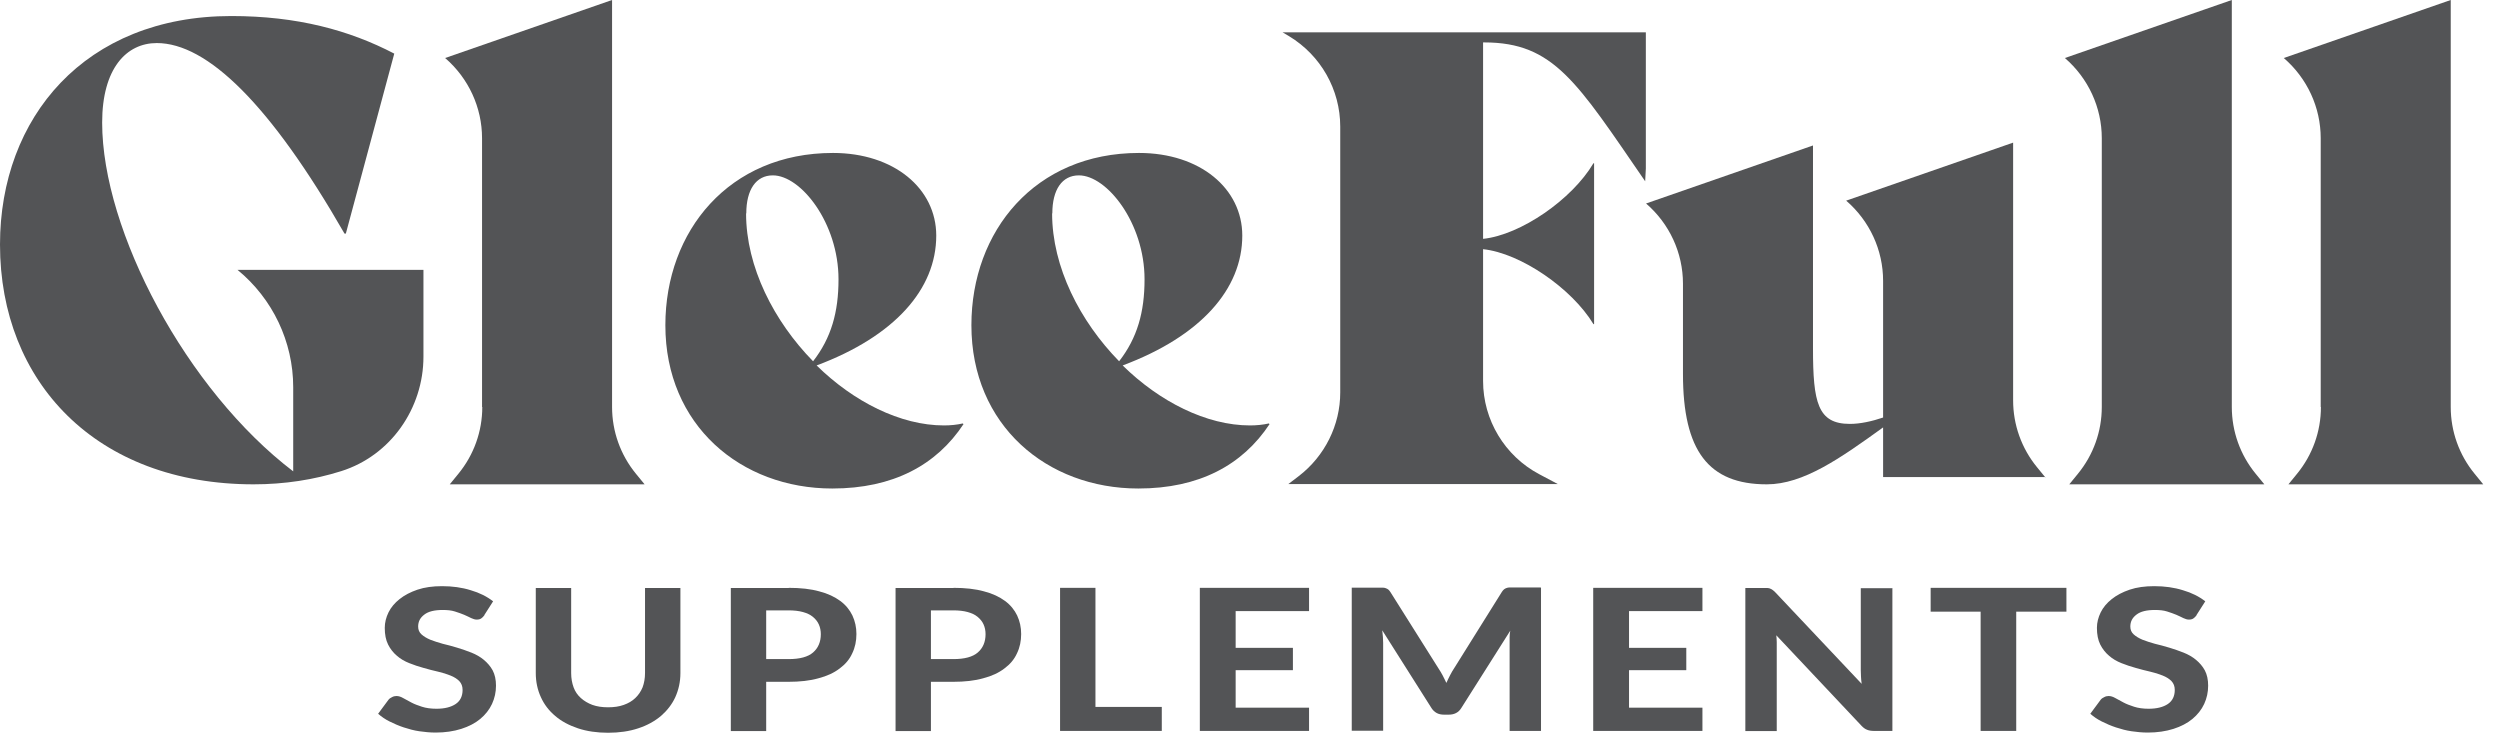
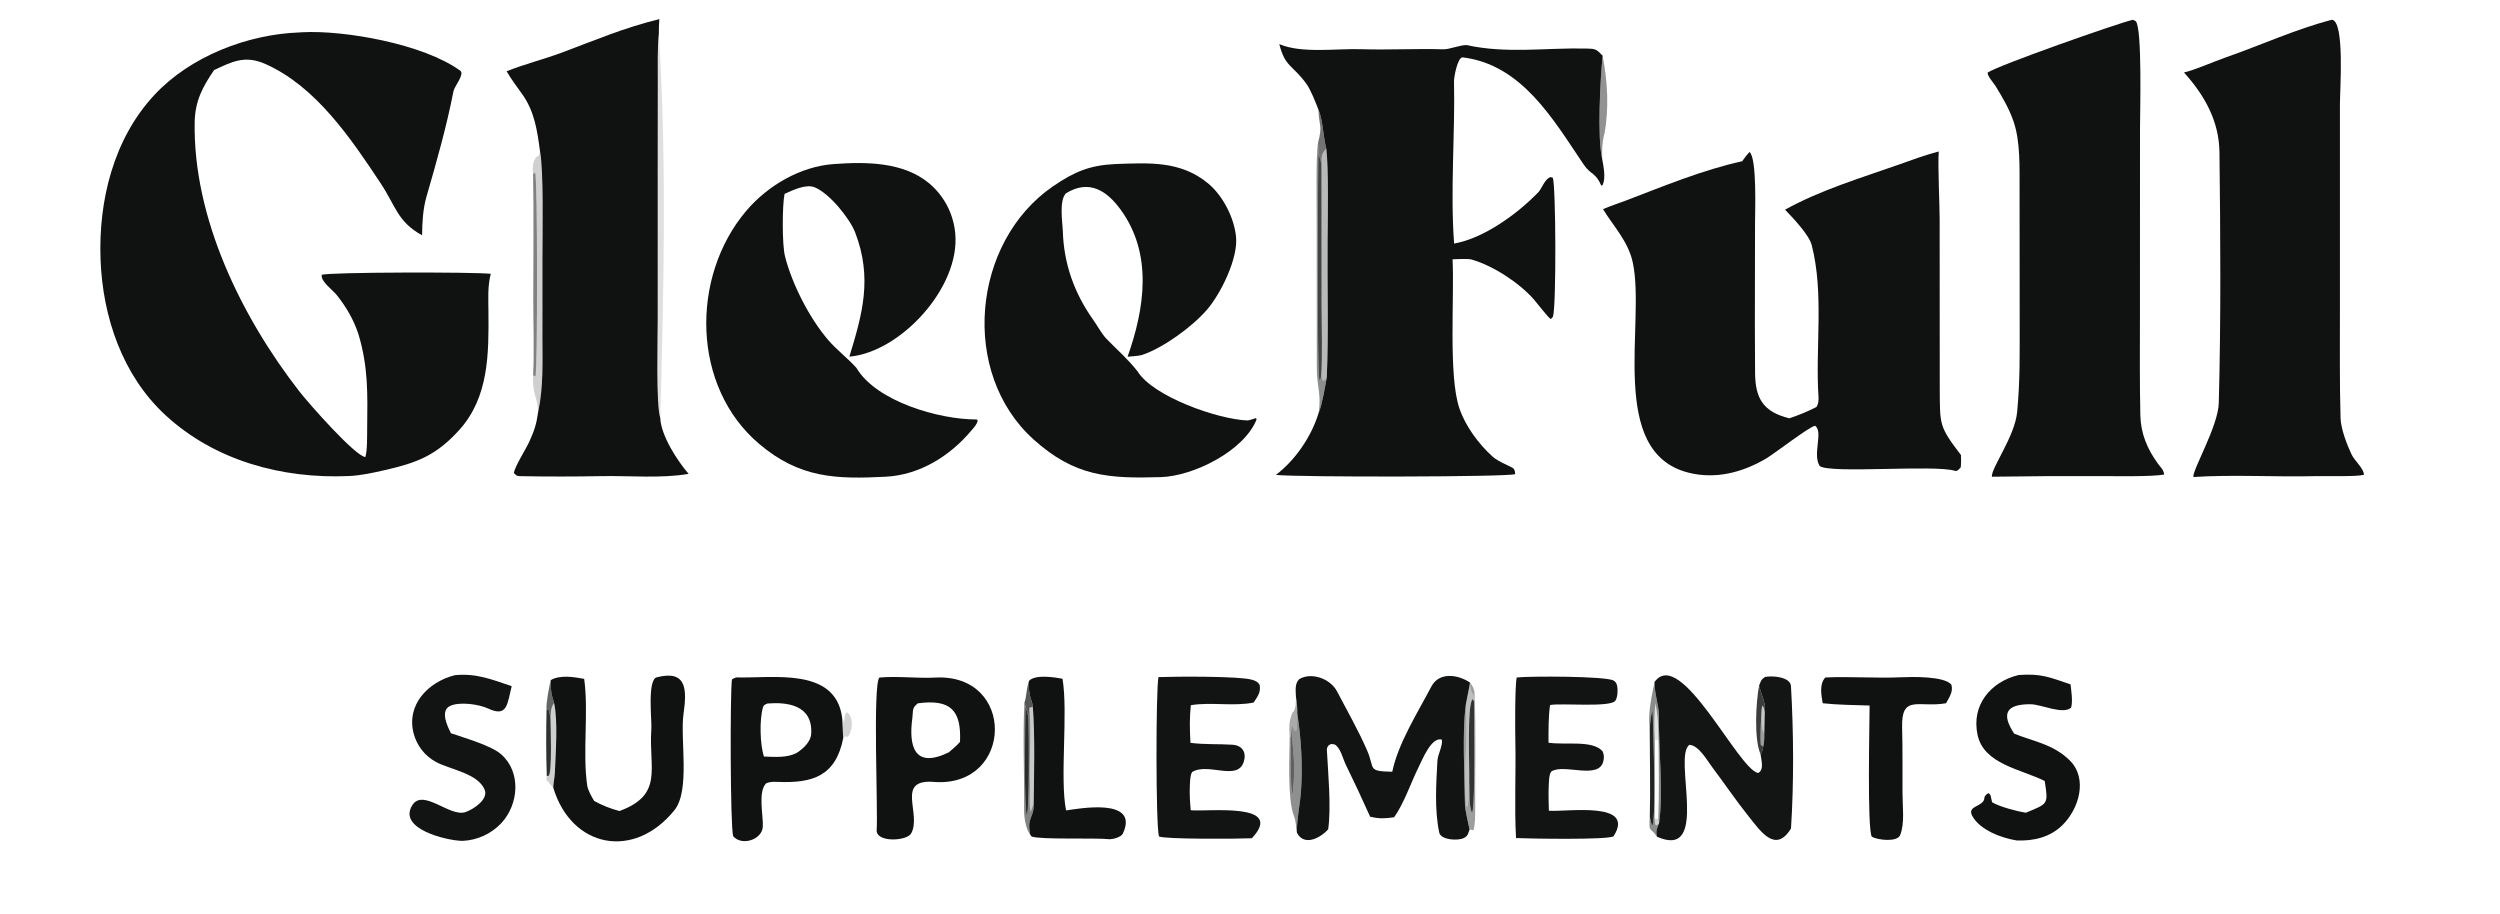
- <svg xmlns="http://www.w3.org/2000/svg" width="116" height="34" viewBox="0 0 116 34" fill="none">
-   <path d="M0 11.348C0 5.455 3.94 0.744 10.732 0.744C13.78 0.744 16.201 1.397 18.294 2.488L16.047 10.839H15.985C12.538 4.833 9.614 1.998 7.274 1.998C5.869 1.998 4.74 3.171 4.74 5.689C4.74 10.716 8.649 18.098 13.605 21.871V17.966C13.605 15.855 12.651 13.857 11.02 12.521H19.648V16.549C19.648 18.945 18.13 21.137 15.832 21.861C14.569 22.259 13.205 22.473 11.768 22.473C4.463 22.473 0 17.721 0 11.348Z" fill="#535456" />
-   <path d="M94.907 22.137H87.376V19.832C85.385 21.27 83.672 22.473 81.979 22.473C79.27 22.473 78.09 20.913 78.09 17.355V13.164C78.09 11.736 77.465 10.38 76.377 9.442L84.123 6.75V16.162C84.123 18.68 84.339 19.669 85.837 19.669C86.319 19.669 86.863 19.547 87.376 19.373V13.031C87.376 11.604 86.75 10.248 85.662 9.31L93.409 6.618V18.578C93.409 19.71 93.799 20.801 94.517 21.678L94.917 22.167L94.907 22.137Z" fill="#535456" />
-   <path d="M44.714 19.669C43.452 21.586 41.431 22.667 38.619 22.667C34.372 22.667 30.873 19.73 30.873 15.091C30.873 10.716 33.828 7.097 38.65 7.097C41.482 7.097 43.442 8.748 43.442 10.931C43.442 13.418 41.513 15.601 37.891 16.957C39.604 18.639 41.779 19.74 43.801 19.74C44.098 19.74 44.406 19.71 44.673 19.648L44.704 19.679L44.714 19.669ZM34.618 9.901C34.618 12.389 35.911 14.907 37.727 16.763C38.568 15.682 38.907 14.489 38.907 12.96C38.907 10.349 37.162 8.137 35.859 8.137C35.08 8.137 34.628 8.799 34.628 9.901H34.618Z" fill="#535456" />
-   <path d="M58.914 19.669C57.652 21.586 55.631 22.667 52.819 22.667C48.572 22.667 45.073 19.73 45.073 15.091C45.073 10.716 48.028 7.097 52.85 7.097C55.682 7.097 57.642 8.748 57.642 10.931C57.642 13.418 55.713 15.601 52.091 16.957C53.804 18.639 55.98 19.74 58.001 19.74C58.298 19.74 58.606 19.71 58.873 19.648L58.904 19.679L58.914 19.669ZM48.818 9.901C48.818 12.389 50.111 14.907 51.927 16.763C52.768 15.682 53.107 14.489 53.107 12.96C53.107 10.349 51.363 8.137 50.059 8.137C49.28 8.137 48.828 8.799 48.828 9.901H48.818Z" fill="#535456" />
-   <path d="M76.367 7.82L76.336 8.412C73.166 3.803 72.099 1.968 68.867 1.968H68.815V11.083C70.559 10.9 72.94 9.258 73.935 7.576H73.966V15.039H73.935C72.94 13.388 70.559 11.746 68.815 11.562V17.68C68.815 19.485 69.821 21.157 71.421 22.003L72.283 22.462H59.776L60.258 22.095C61.469 21.167 62.187 19.73 62.187 18.21V5.873C62.187 4.16 61.284 2.569 59.817 1.682L59.509 1.499H76.367V7.82Z" fill="#535456" />
-   <path d="M97.523 18.884V6.414C97.523 4.986 96.897 3.63 95.81 2.692L103.556 0V18.884C103.556 20.016 103.946 21.107 104.664 21.983L105.065 22.473H96.015L96.415 21.983C97.133 21.107 97.523 20.016 97.523 18.884Z" fill="#535456" />
-   <path d="M107.681 18.884V6.414C107.681 4.986 107.055 3.63 105.967 2.692L113.714 0V18.884C113.714 20.016 114.104 21.107 114.822 21.983L115.222 22.473H106.183L106.583 21.983C107.301 21.107 107.691 20.016 107.691 18.884H107.681Z" fill="#535456" />
-   <path d="M22.367 18.884V6.414C22.367 4.986 21.741 3.63 20.654 2.692L28.4 0V18.884C28.4 20.016 28.79 21.107 29.508 21.983L29.909 22.473H20.869L21.269 21.983C21.988 21.107 22.378 20.016 22.378 18.884H22.367Z" fill="#535456" />
-   <path d="M22.48 28.543C22.429 28.612 22.377 28.663 22.326 28.697C22.275 28.732 22.203 28.749 22.121 28.749C22.039 28.749 21.957 28.723 21.864 28.68C21.772 28.629 21.659 28.586 21.536 28.526C21.413 28.475 21.269 28.423 21.105 28.372C20.941 28.32 20.756 28.303 20.541 28.303C20.161 28.303 19.874 28.372 19.689 28.517C19.494 28.663 19.402 28.843 19.402 29.074C19.402 29.22 19.453 29.34 19.556 29.434C19.659 29.528 19.802 29.614 19.966 29.683C20.141 29.751 20.325 29.811 20.541 29.871C20.756 29.922 20.982 29.982 21.208 30.051C21.433 30.119 21.659 30.197 21.875 30.282C22.09 30.368 22.285 30.479 22.449 30.616C22.613 30.753 22.757 30.916 22.86 31.105C22.962 31.302 23.014 31.533 23.014 31.816C23.014 32.115 22.952 32.398 22.829 32.664C22.706 32.929 22.521 33.16 22.285 33.358C22.049 33.554 21.752 33.709 21.403 33.82C21.054 33.931 20.654 33.991 20.212 33.991C19.956 33.991 19.71 33.966 19.463 33.931C19.217 33.897 18.971 33.829 18.735 33.752C18.499 33.674 18.284 33.58 18.078 33.477C17.873 33.375 17.699 33.255 17.545 33.118L18.027 32.467C18.068 32.415 18.119 32.381 18.191 32.347C18.253 32.312 18.325 32.295 18.396 32.295C18.499 32.295 18.602 32.33 18.704 32.389C18.817 32.449 18.94 32.518 19.084 32.595C19.227 32.672 19.392 32.732 19.576 32.792C19.761 32.852 19.987 32.886 20.254 32.886C20.633 32.886 20.931 32.809 21.146 32.664C21.362 32.518 21.464 32.295 21.464 32.013C21.464 31.841 21.413 31.713 21.31 31.601C21.208 31.499 21.074 31.413 20.9 31.344C20.736 31.276 20.541 31.216 20.325 31.165C20.11 31.113 19.884 31.062 19.659 30.993C19.433 30.933 19.207 30.856 18.992 30.77C18.776 30.685 18.581 30.573 18.417 30.428C18.253 30.291 18.109 30.111 18.007 29.905C17.904 29.7 17.853 29.443 17.853 29.134C17.853 28.886 17.914 28.646 18.027 28.415C18.14 28.183 18.314 27.978 18.54 27.798C18.766 27.618 19.043 27.472 19.371 27.361C19.7 27.25 20.079 27.198 20.51 27.198C20.992 27.198 21.433 27.258 21.844 27.387C22.254 27.507 22.593 27.678 22.88 27.901L22.47 28.543H22.48Z" fill="#535456" />
-   <path d="M28.226 32.818C28.492 32.818 28.729 32.784 28.944 32.707C29.159 32.63 29.334 32.527 29.477 32.39C29.621 32.253 29.734 32.09 29.816 31.893C29.888 31.696 29.929 31.482 29.929 31.233V27.284H31.571V31.233C31.571 31.636 31.488 32.004 31.335 32.347C31.181 32.681 30.955 32.972 30.668 33.221C30.38 33.461 30.032 33.658 29.611 33.795C29.201 33.932 28.729 34 28.215 34C27.703 34 27.23 33.932 26.82 33.795C26.41 33.658 26.051 33.469 25.763 33.221C25.476 32.981 25.25 32.69 25.096 32.347C24.942 32.013 24.86 31.636 24.86 31.233V27.284H26.502V31.233C26.502 31.473 26.543 31.696 26.615 31.893C26.687 32.09 26.8 32.253 26.953 32.39C27.107 32.527 27.282 32.63 27.487 32.707C27.703 32.784 27.939 32.818 28.205 32.818H28.226Z" fill="#535456" />
-   <path d="M36.598 27.276C37.142 27.276 37.614 27.327 38.014 27.439C38.414 27.541 38.732 27.696 38.989 27.884C39.245 28.073 39.43 28.304 39.553 28.561C39.676 28.826 39.738 29.109 39.738 29.418C39.738 29.743 39.676 30.043 39.543 30.317C39.42 30.591 39.225 30.822 38.958 31.019C38.701 31.216 38.373 31.371 37.973 31.473C37.583 31.585 37.111 31.636 36.588 31.636H35.551V33.923H33.91V27.284H36.598V27.276ZM36.598 30.582C37.111 30.582 37.491 30.48 37.727 30.274C37.963 30.069 38.086 29.786 38.086 29.426C38.086 29.263 38.055 29.109 37.993 28.972C37.932 28.835 37.84 28.724 37.717 28.621C37.593 28.518 37.439 28.45 37.255 28.398C37.07 28.347 36.844 28.321 36.588 28.321H35.551V30.582H36.588H36.598Z" fill="#535456" />
-   <path d="M44.242 27.276C44.786 27.276 45.258 27.327 45.658 27.439C46.058 27.541 46.376 27.696 46.633 27.884C46.889 28.073 47.074 28.304 47.197 28.561C47.32 28.826 47.382 29.109 47.382 29.418C47.382 29.743 47.32 30.043 47.187 30.317C47.063 30.591 46.869 30.822 46.602 31.019C46.345 31.216 46.017 31.371 45.617 31.473C45.227 31.585 44.755 31.636 44.232 31.636H43.195V33.923H41.554V27.284H44.242V27.276ZM44.242 30.582C44.755 30.582 45.135 30.48 45.371 30.274C45.607 30.069 45.73 29.786 45.73 29.426C45.73 29.263 45.699 29.109 45.637 28.972C45.576 28.835 45.483 28.724 45.36 28.621C45.237 28.518 45.083 28.45 44.899 28.398C44.714 28.347 44.488 28.321 44.232 28.321H43.195V30.582H44.232H44.242Z" fill="#535456" />
-   <path d="M53.907 32.801V33.915H49.187V27.276H50.829V32.801H53.907Z" fill="#535456" />
-   <path d="M57.334 28.355V30.06H59.991V31.096H57.334V32.836H60.74V33.915H55.672V27.276H60.74V28.355H57.334Z" fill="#535456" />
-   <path d="M71.503 27.275V33.914H70.046V29.837C70.046 29.751 70.046 29.657 70.046 29.563C70.046 29.468 70.057 29.366 70.077 29.263L67.799 32.861C67.676 33.058 67.481 33.16 67.225 33.16H66.999C66.876 33.16 66.753 33.135 66.661 33.083C66.568 33.032 66.486 32.955 66.425 32.861L64.136 29.246C64.147 29.349 64.157 29.451 64.167 29.554C64.167 29.657 64.178 29.743 64.178 29.828V33.906H62.721V27.267H63.972C64.044 27.267 64.106 27.267 64.157 27.267C64.208 27.267 64.26 27.275 64.301 27.293C64.342 27.31 64.383 27.327 64.414 27.352C64.444 27.378 64.485 27.421 64.516 27.473L66.743 31.01C66.814 31.113 66.876 31.224 66.938 31.336C66.999 31.447 67.05 31.567 67.112 31.687C67.163 31.567 67.225 31.447 67.286 31.327C67.348 31.207 67.41 31.096 67.481 30.993L69.687 27.464C69.718 27.413 69.759 27.37 69.79 27.344C69.831 27.318 69.862 27.293 69.903 27.284C69.944 27.267 69.995 27.258 70.046 27.258C70.098 27.258 70.159 27.258 70.231 27.258H71.483L71.503 27.275Z" fill="#535456" />
-   <path d="M75.587 28.355V30.06H78.244V31.096H75.587V32.836H78.993V33.915H73.925V27.276H78.993V28.355H75.587Z" fill="#535456" />
-   <path d="M87.807 27.276V33.915H86.955C86.832 33.915 86.719 33.898 86.637 33.863C86.545 33.829 86.463 33.769 86.381 33.684L82.42 29.477C82.43 29.58 82.441 29.692 82.441 29.794C82.441 29.897 82.441 29.991 82.441 30.086V33.923H80.984V27.284H81.846C81.917 27.284 81.979 27.284 82.02 27.284C82.071 27.284 82.112 27.302 82.153 27.319C82.195 27.336 82.236 27.361 82.266 27.387C82.307 27.413 82.338 27.447 82.389 27.499L86.381 31.73C86.37 31.61 86.35 31.499 86.35 31.396C86.35 31.285 86.34 31.182 86.34 31.088V27.293H87.796L87.807 27.276Z" fill="#535456" />
-   <path d="M95.871 28.381H93.553V33.915H91.901V28.381H89.582V27.276H95.882V28.381H95.871Z" fill="#535456" />
-   <path d="M101.925 28.543C101.874 28.612 101.822 28.663 101.771 28.697C101.72 28.732 101.648 28.749 101.566 28.749C101.484 28.749 101.402 28.723 101.309 28.68C101.217 28.629 101.104 28.586 100.981 28.526C100.858 28.475 100.714 28.423 100.55 28.372C100.386 28.32 100.201 28.303 99.986 28.303C99.606 28.303 99.319 28.372 99.134 28.517C98.939 28.663 98.847 28.843 98.847 29.074C98.847 29.22 98.898 29.34 99.001 29.434C99.103 29.528 99.247 29.614 99.411 29.683C99.585 29.751 99.77 29.811 99.986 29.871C100.201 29.922 100.427 29.982 100.653 30.051C100.878 30.119 101.104 30.197 101.319 30.282C101.535 30.368 101.73 30.479 101.894 30.616C102.058 30.753 102.202 30.916 102.304 31.105C102.407 31.302 102.458 31.533 102.458 31.816C102.458 32.115 102.397 32.398 102.274 32.664C102.151 32.929 101.966 33.16 101.73 33.358C101.494 33.554 101.196 33.709 100.848 33.82C100.499 33.931 100.099 33.991 99.657 33.991C99.401 33.991 99.155 33.966 98.908 33.931C98.662 33.897 98.416 33.829 98.18 33.752C97.944 33.674 97.728 33.58 97.523 33.477C97.318 33.375 97.144 33.255 96.99 33.118L97.472 32.467C97.513 32.415 97.564 32.381 97.636 32.347C97.698 32.312 97.769 32.295 97.841 32.295C97.944 32.295 98.046 32.33 98.149 32.389C98.262 32.449 98.385 32.518 98.529 32.595C98.672 32.672 98.837 32.732 99.021 32.792C99.206 32.852 99.432 32.886 99.698 32.886C100.078 32.886 100.376 32.809 100.591 32.664C100.806 32.518 100.909 32.295 100.909 32.013C100.909 31.841 100.858 31.713 100.755 31.601C100.653 31.499 100.519 31.413 100.345 31.344C100.181 31.276 99.986 31.216 99.77 31.165C99.555 31.113 99.329 31.062 99.103 30.993C98.878 30.933 98.652 30.856 98.436 30.77C98.221 30.685 98.026 30.573 97.862 30.428C97.698 30.291 97.554 30.111 97.451 29.905C97.349 29.7 97.297 29.443 97.297 29.134C97.297 28.886 97.359 28.646 97.472 28.415C97.585 28.183 97.759 27.978 97.985 27.798C98.211 27.618 98.488 27.472 98.816 27.361C99.144 27.25 99.524 27.198 99.955 27.198C100.437 27.198 100.878 27.258 101.289 27.387C101.699 27.507 102.038 27.678 102.325 27.901L101.915 28.543H101.925Z" fill="#535456" />
+ <svg xmlns="http://www.w3.org/2000/svg" width="93" height="34" viewBox="0 0 93 34" fill="none">
+   <path d="M11.147 1.206L11.235 1.2C12.801 1.114 15.753 1.634 17.12 2.629C17.297 2.758 16.906 3.204 16.87 3.39C16.611 4.722 16.236 6.028 15.861 7.331C15.733 7.78 15.706 8.287 15.702 8.753C14.783 8.247 14.72 7.663 14.169 6.832C13.068 5.17 11.759 3.217 9.872 2.38C9.105 2.04 8.626 2.299 7.965 2.606C7.54 3.227 7.256 3.754 7.242 4.548C7.181 8.116 8.982 11.787 11.13 14.553C11.49 15.017 13.213 16.967 13.591 17.002C13.668 16.75 13.655 16.223 13.659 15.937C13.673 14.665 13.704 13.657 13.333 12.429C13.153 11.886 12.885 11.428 12.532 10.981C12.377 10.785 11.921 10.468 11.969 10.224C12.19 10.121 17.675 10.114 18.257 10.186C18.135 10.646 18.167 11.121 18.17 11.592C18.183 13.14 18.192 14.773 17.081 15.999C16.222 16.947 15.51 17.216 14.315 17.488C13.869 17.59 13.428 17.689 12.97 17.709C10.501 17.817 7.993 17.141 6.152 15.441C4.55 13.961 3.819 11.785 3.74 9.649C3.66 7.467 4.222 5.164 5.744 3.531C7.084 2.093 9.209 1.275 11.147 1.206Z" fill="#101111" />
+   <path d="M66.404 7.8C67.747 7.058 69.201 6.63 70.638 6.122C71.145 5.943 71.598 5.772 72.122 5.635C72.082 6.173 72.154 7.526 72.155 8.165L72.159 14.469C72.167 15.818 72.133 15.858 72.947 16.927C72.955 17.1 72.958 17.199 72.943 17.375C72.895 17.443 72.809 17.542 72.731 17.517C71.984 17.275 68.07 17.631 67.693 17.336C67.414 16.898 67.836 16.064 67.523 15.839C67.325 15.855 66.015 16.871 65.7 17.057C64.815 17.579 63.823 17.834 62.823 17.586C59.773 16.829 61.23 12.017 60.737 9.755C60.567 8.973 60.013 8.407 59.632 7.781C59.889 7.668 60.228 7.557 60.5 7.454C61.894 6.921 63.345 6.32 64.809 5.998C64.9 5.862 64.975 5.777 65.081 5.654C65.365 5.876 65.287 7.889 65.287 8.33L65.281 12.081C65.281 12.676 65.284 13.278 65.289 13.873C65.296 14.838 65.603 15.32 66.559 15.561C66.907 15.449 67.245 15.308 67.57 15.141C67.639 15.044 67.657 14.906 67.649 14.783C67.525 12.924 67.861 10.924 67.395 9.115C67.294 8.727 66.681 8.09 66.404 7.8Z" fill="#101111" />
+   <path d="M47.59 1.64C48.412 1.999 49.718 1.8 50.643 1.83C51.643 1.863 52.682 1.803 53.686 1.834C53.915 1.842 54.316 1.67 54.56 1.677C56.037 2.004 57.501 1.773 59.002 1.805C59.348 1.812 59.383 1.825 59.617 2.071C59.531 2.935 59.413 5.118 59.601 5.915C59.651 6.199 59.74 6.604 59.622 6.875L59.57 6.91C59.356 6.406 59.178 6.514 58.908 6.114C57.778 4.437 56.609 2.402 54.416 2.135C54.221 2.111 54.086 2.882 54.089 3.021C54.134 4.951 53.944 7.157 54.094 9.061C55.194 8.863 56.428 7.974 57.219 7.158C57.368 7.004 57.446 6.681 57.675 6.587L57.764 6.612C57.879 6.883 57.899 11.403 57.77 11.781L57.692 11.869C57.61 11.842 57.171 11.264 57.053 11.131C56.508 10.514 55.539 9.882 54.741 9.654C54.613 9.618 54.178 9.64 54.036 9.645C54.105 11.108 53.879 13.959 54.285 15.177C54.51 15.85 55.002 16.514 55.528 16.989C55.745 17.186 56.241 17.362 56.304 17.431C56.357 17.489 56.355 17.561 56.367 17.636C56.18 17.747 48.307 17.756 47.463 17.667C48.191 17.114 48.792 16.229 49.055 15.354C49.167 15.129 49.303 14.337 49.356 14.045C49.428 12.41 49.371 10.578 49.386 8.927C49.394 8.12 49.427 6.254 49.338 5.53C49.219 5.071 49.21 4.451 49.047 4.081C48.937 3.802 48.763 3.346 48.597 3.117C48.086 2.41 47.805 2.504 47.59 1.64Z" fill="#101111" />
+   <path d="M79.346 0.735L79.453 0.789C79.696 1.076 79.608 4.213 79.608 4.82L79.606 11.719C79.605 12.962 79.594 14.207 79.621 15.447C79.637 16.136 79.88 16.708 80.282 17.257C80.383 17.395 80.49 17.478 80.507 17.653C80.049 17.738 78.713 17.712 78.197 17.711C76.831 17.705 75.465 17.713 74.098 17.734C74.07 17.402 74.951 16.244 75.038 15.326C75.153 14.113 75.13 13.12 75.132 11.904L75.128 7.061C75.123 6.238 75.167 5.267 74.897 4.498C74.737 4.036 74.489 3.618 74.236 3.203C74.155 3.071 73.936 2.845 73.938 2.702C74.308 2.438 78.776 0.866 79.346 0.735Z" fill="#101111" />
+   <path d="M86.746 0.735C87.231 0.778 87.045 3.347 87.045 3.881L87.045 11.526C87.045 12.859 87.032 14.221 87.069 15.554C87.08 15.951 87.308 16.546 87.478 16.905C87.597 17.154 87.938 17.426 87.938 17.663C87.628 17.741 86.531 17.702 86.158 17.712C84.698 17.751 83.039 17.648 81.595 17.745C81.542 17.507 82.517 15.858 82.539 14.991C82.621 11.884 82.601 8.773 82.564 5.665C82.551 4.499 82.004 3.536 81.244 2.697C81.679 2.593 82.35 2.292 82.799 2.135C84.105 1.68 85.413 1.08 86.746 0.735Z" fill="#101111" />
+   <path d="M18.846 2.651C19.498 2.39 20.232 2.205 20.885 1.962C22.183 1.479 23.176 1.045 24.527 0.711C24.511 0.904 24.51 1.07 24.509 1.262C24.452 1.721 24.472 2.551 24.47 3.038L24.467 6.371L24.467 11.861C24.468 12.557 24.398 15.068 24.562 15.547C24.584 16.193 25.194 17.141 25.617 17.627C24.631 17.805 23.399 17.692 22.372 17.712C21.39 17.731 20.326 17.732 19.339 17.713C19.215 17.71 19.195 17.676 19.117 17.595C19.144 17.361 19.573 16.693 19.694 16.422C19.878 16.015 19.958 15.771 20.02 15.323C20.221 14.396 20.177 13.442 20.178 12.495L20.179 9.56C20.179 8.701 20.228 6.341 20.088 5.625C19.989 4.88 19.889 4.172 19.451 3.538C19.229 3.218 19.045 2.995 18.846 2.651Z" fill="#101111" />
+   <path d="M41.501 6.102C42.733 6.061 43.906 5.971 44.937 6.819C45.49 7.274 45.911 8.096 45.981 8.81C46.061 9.613 45.418 10.918 44.899 11.522C44.36 12.148 43.283 12.936 42.49 13.203C42.385 13.238 42.068 13.261 41.946 13.27C42.578 11.486 42.895 9.456 41.688 7.799C41.19 7.115 40.531 6.651 39.654 7.191C39.387 7.462 39.529 8.302 39.537 8.585C39.569 9.798 39.958 10.889 40.651 11.875C40.811 12.093 40.976 12.414 41.162 12.605C41.568 13.025 41.951 13.349 42.317 13.814C42.885 14.745 45.298 15.605 46.419 15.641C46.449 15.642 46.678 15.566 46.729 15.552L46.742 15.612C46.27 16.779 44.398 17.712 43.182 17.749C41.234 17.808 39.988 17.729 38.457 16.355C35.698 13.88 36.151 9.009 39.164 6.936C39.98 6.374 40.559 6.145 41.501 6.102Z" fill="#101111" />
+   <path d="M31.03 6.102C32.216 6.015 33.605 6.021 34.563 6.818C35.124 7.289 35.474 7.964 35.536 8.693C35.718 10.69 33.507 13.098 31.596 13.268C32.086 11.668 32.459 10.338 31.814 8.652C31.613 8.127 30.847 7.18 30.3 6.966C29.972 6.838 29.49 7.076 29.186 7.212C29.098 7.632 29.091 9.095 29.201 9.53C29.461 10.564 30.116 11.848 30.819 12.66C31.119 13.007 31.532 13.324 31.858 13.684C32.594 14.934 34.938 15.61 36.334 15.604L36.37 15.641C36.345 15.792 36.231 15.9 36.133 16.017C35.341 16.961 34.216 17.668 32.951 17.734C31.111 17.829 29.751 17.792 28.244 16.516C25.723 14.383 25.687 10.299 27.754 7.851C28.548 6.911 29.773 6.186 31.03 6.102Z" fill="#101111" />
+   <path d="M51.792 28.709C52.015 27.639 52.742 26.505 53.247 25.538C53.538 24.983 54.248 25.093 54.685 25.393C54.657 25.601 54.512 26.225 54.518 26.323C54.395 27.232 54.484 28.977 54.496 29.933C54.498 30.115 54.626 30.654 54.667 30.862C54.606 31.023 54.615 31.085 54.462 31.171C54.258 31.285 53.599 31.256 53.539 30.97C53.361 30.127 53.425 29.16 53.472 28.3C53.486 28.059 53.673 27.75 53.639 27.518C53.255 27.384 52.901 28.28 52.783 28.515C52.495 29.089 52.229 29.89 51.861 30.402C51.493 30.449 51.337 30.465 50.969 30.381C50.679 29.731 50.377 29.087 50.064 28.448C49.949 28.212 49.868 27.809 49.643 27.691C49.476 27.674 49.535 27.657 49.405 27.746C49.379 27.791 49.356 27.841 49.359 27.893C49.404 28.724 49.526 30.037 49.408 30.85C49.113 31.184 48.503 31.491 48.246 30.976C48.237 30.465 48.363 29.923 48.399 29.409C48.465 28.472 48.401 27.464 48.259 26.538C48.26 26.28 48.249 26.171 48.209 25.916C48.199 25.684 48.163 25.444 48.322 25.271C48.769 24.988 49.489 25.241 49.738 25.72C50.108 26.429 50.539 27.182 50.856 27.915C51.157 28.609 50.848 28.688 51.792 28.709Z" fill="#101111" fill-opacity="0.988" />
+   <path d="M32.712 25.205C33.377 25.143 34.135 25.241 34.784 25.206C37.792 25.042 37.711 29.27 34.784 29.091C33.264 28.947 34.317 30.289 33.886 31.019C33.693 31.294 32.576 31.345 32.612 30.872C32.665 30.173 32.462 25.5 32.712 25.205ZM35.298 27.986C35.427 27.873 35.605 27.726 35.712 27.599C35.767 26.42 35.36 26.002 34.146 26.163C33.912 26.341 33.975 26.442 33.94 26.707C33.798 27.754 34.005 28.617 35.298 27.986Z" fill="#101111" />
+   <path d="M61.548 25.371C62.514 24.025 64.656 28.617 65.402 28.756C65.631 28.64 65.523 28.292 65.493 28.06C65.556 27.98 65.569 27.877 65.593 27.775C65.633 27.565 65.633 27.491 65.631 27.282L65.649 26.5C65.687 26.077 65.536 25.932 65.438 25.501C65.526 25.301 65.491 25.308 65.656 25.183C65.937 25.125 66.604 25.182 66.624 25.522C66.723 27.225 66.735 29.129 66.625 30.82C66.052 31.757 65.502 30.934 65.052 30.372C64.576 29.777 64.147 29.14 63.689 28.532C63.489 28.266 63.193 27.728 62.847 27.708C62.214 28.144 63.642 32.014 61.638 31.125C61.59 30.906 61.633 30.831 61.716 30.628C61.885 29.501 61.693 27.834 61.714 26.663C61.721 26.258 61.545 25.838 61.548 25.371Z" fill="#101111" fill-opacity="0.984" />
+   <path d="M31.366 27.471C31.084 28.87 30.235 29.144 28.91 29.086C28.763 29.08 28.638 29.081 28.501 29.139C28.183 29.455 28.403 30.368 28.376 30.763C28.343 31.234 27.596 31.486 27.273 31.105C27.165 30.719 27.157 25.797 27.228 25.274C27.27 25.245 27.362 25.199 27.413 25.2C28.751 25.236 31.055 24.817 31.323 26.664C31.337 26.923 31.36 27.215 31.366 27.471ZM28.417 28.143C28.815 28.158 29.273 28.198 29.635 28.01C29.878 27.854 30.158 27.596 30.176 27.303C30.244 26.212 29.264 26.114 28.552 26.17C28.473 26.206 28.41 26.218 28.384 26.307C28.246 26.782 28.273 27.687 28.417 28.143Z" fill="#101111" />
+   <path d="M23.044 30.171C24.707 29.555 24.123 28.579 24.23 27.13C24.255 26.793 24.065 25.265 24.442 25.193C25.577 24.906 25.548 25.698 25.426 26.562C25.296 27.487 25.683 29.403 25.09 30.138C23.584 32.004 21.255 31.545 20.581 29.3C20.582 29.145 20.634 28.922 20.641 28.743C20.668 28.03 20.762 26.832 20.611 26.146C20.49 25.759 20.491 25.699 20.488 25.3C20.834 25.098 21.353 25.183 21.731 25.254C21.904 26.486 21.665 27.977 21.844 29.217C21.87 29.393 22.009 29.646 22.105 29.796C22.428 29.972 22.687 30.073 23.044 30.171Z" fill="#101111" />
+   <path d="M56.422 25.202C56.913 25.148 59.737 25.149 60.027 25.317C60.106 25.363 60.141 25.431 60.16 25.52C60.19 25.665 60.176 25.942 60.092 26.066C59.917 26.324 58.094 26.151 57.684 26.224L57.661 26.228C57.598 26.701 57.606 27.152 57.604 27.628C58.228 27.726 59.242 27.518 59.616 27.948C59.667 28.071 59.676 28.159 59.65 28.291C59.506 29.045 58.164 28.382 57.706 28.703C57.618 28.827 57.624 29.067 57.613 29.228C57.598 29.53 57.611 29.854 57.618 30.159C58.293 30.21 60.86 29.787 60.026 31.107C59.856 31.252 56.81 31.196 56.397 31.176C56.331 30.061 56.396 28.731 56.371 27.594C56.362 27.156 56.352 25.508 56.422 25.202Z" fill="#101111" fill-opacity="0.988" />
+   <path d="M43.096 25.188C43.715 25.164 46.103 25.148 46.572 25.286C46.699 25.323 46.794 25.362 46.859 25.482C46.909 25.757 46.784 25.904 46.636 26.134C45.892 26.288 45.038 26.107 44.299 26.233C44.246 26.722 44.259 27.146 44.285 27.633L44.302 27.636C44.842 27.702 45.313 27.67 45.847 27.704C46.231 27.729 46.376 28.008 46.266 28.344C46.028 29.07 44.94 28.352 44.347 28.72C44.272 28.832 44.273 29.066 44.262 29.21C44.251 29.579 44.263 29.778 44.295 30.14L44.313 30.142C44.953 30.199 47.828 29.838 46.569 31.183C46.141 31.206 43.299 31.226 43.114 31.115C42.991 30.741 42.997 25.596 43.096 25.188Z" fill="#101111" fill-opacity="0.988" />
+   <path d="M16.922 25.116C17.721 25.04 18.288 25.274 19.035 25.525C18.865 26.195 18.882 26.695 18.155 26.356C17.81 26.195 17.093 26.096 16.743 26.261C16.362 26.44 16.646 27.024 16.776 27.277C17.284 27.452 18.28 27.737 18.647 28.063C19.398 28.73 19.295 29.926 18.649 30.621C18.27 31.023 17.749 31.259 17.197 31.281C16.623 31.271 14.797 30.84 15.331 29.963C15.731 29.305 16.733 30.409 17.314 30.21C17.619 30.106 18.163 29.738 18.034 29.392C17.797 28.761 16.696 28.619 16.199 28.334C15.798 28.11 15.506 27.732 15.388 27.288C15.107 26.211 15.93 25.367 16.922 25.116Z" fill="#101111" fill-opacity="0.988" />
+   <path d="M75.095 25.11C75.933 25.051 76.236 25.19 77.024 25.459C77.053 25.715 77.113 26.084 77.046 26.323C76.745 26.596 75.934 26.201 75.542 26.198C74.622 26.19 74.439 26.55 74.927 27.291C75.663 27.59 76.364 27.675 76.986 28.279C77.682 28.955 77.338 30.096 76.716 30.701C76.262 31.143 75.66 31.29 75.022 31.265C74.484 31.181 73.659 30.889 73.367 30.351C73.154 29.959 73.797 30.021 73.819 29.688C73.825 29.602 73.897 29.539 73.976 29.506C74.079 29.573 74.058 29.676 74.106 29.843C74.371 30.008 75.049 30.186 75.361 30.234C76.186 29.889 76.203 29.939 76.063 29.053C75.178 28.61 73.804 28.429 73.567 27.346C73.324 26.232 74.05 25.36 75.095 25.11Z" fill="#101111" />
+   <path d="M67.902 25.202C68.807 25.159 69.79 25.236 70.703 25.195C71.113 25.177 72.325 25.145 72.591 25.469C72.665 25.731 72.522 25.919 72.394 26.161C71.372 26.338 70.722 25.809 70.759 27.078C70.782 27.862 70.768 28.712 70.773 29.502C70.772 29.979 70.863 30.627 70.686 31.066C70.576 31.338 69.84 31.25 69.631 31.126C69.455 30.834 69.549 26.857 69.549 26.246C68.986 26.228 68.36 26.222 67.805 26.161C67.751 25.854 67.672 25.449 67.902 25.202Z" fill="#101111" />
+   <path d="M38.278 25.33C38.501 25.081 39.224 25.191 39.525 25.249C39.74 26.512 39.419 28.96 39.658 30.147C40.107 30.086 42.406 29.65 41.77 31.01C41.709 31.14 41.411 31.218 41.286 31.22C40.762 31.159 38.698 31.244 38.378 31.118L38.328 31.058C38.179 30.376 38.479 30.453 38.453 29.872C38.468 28.776 38.503 27.377 38.421 26.295C38.435 26.213 38.339 26.006 38.313 25.878C38.268 25.656 38.271 25.554 38.278 25.33Z" fill="#101111" />
+   <path d="M24.509 1.262C24.807 5.951 24.69 10.85 24.562 15.547C24.398 15.068 24.468 12.557 24.467 11.861L24.467 6.371L24.47 3.038C24.472 2.551 24.452 1.721 24.509 1.262Z" fill="black" fill-opacity="0.125" />
+   <path d="M20.088 5.625C20.228 6.341 20.179 8.701 20.179 9.56L20.178 12.495C20.177 13.442 20.221 14.396 20.02 15.323C20.002 14.773 19.785 14.651 19.831 13.951C19.853 13.977 19.884 13.988 19.916 14.004C20 13.86 20.001 6.582 19.906 6.419L19.831 6.476C19.797 6.27 19.81 5.871 20.048 5.788L20.088 5.625Z" fill="#101111" fill-opacity="0.196" />
+   <path d="M49.338 5.53C49.427 6.254 49.394 8.12 49.386 8.927C49.371 10.577 49.428 12.41 49.356 14.045L49.27 14.157L49.205 14.153L49.149 13.983C49.2 13.333 49.164 12.052 49.164 11.365L49.161 6.328C49.202 5.976 49.069 5.787 49.338 5.53Z" fill="#101111" fill-opacity="0.294" />
+   <path d="M48.259 26.538C48.401 27.464 48.465 28.472 48.399 29.409C48.363 29.923 48.237 30.465 48.246 30.976C48.191 30.825 48.247 30.648 48.127 30.334C47.888 29.701 47.972 28.088 47.977 27.399L48.028 27.412C48.014 28.009 47.981 28.938 48.065 29.516L48.092 29.493C48.216 28.363 48.08 27.994 48.049 27.009L48.055 26.949C48.094 27.031 48.125 27.104 48.16 27.187L48.228 27.175C48.256 26.988 48.254 26.733 48.259 26.538Z" fill="black" fill-opacity="0.439" />
+   <path d="M49.039 5.754C49.155 5.924 49.147 6.121 49.161 6.329L49.164 11.365C49.164 12.052 49.2 13.333 49.149 13.983C49.135 14.072 49.128 14.087 49.088 14.168C48.981 13.95 49.032 6.635 49.039 5.754Z" fill="#101111" fill-opacity="0.788" />
+   <path d="M19.831 6.476L19.906 6.419C20.001 6.582 20 13.86 19.916 14.004C19.884 13.988 19.853 13.977 19.831 13.951C19.877 13.152 19.837 11.948 19.838 11.123C19.84 9.589 19.858 8.006 19.831 6.476Z" fill="#101111" fill-opacity="0.525" />
+   <path d="M61.548 25.371C61.545 25.838 61.721 26.258 61.714 26.663C61.693 27.834 61.885 29.501 61.716 30.628L61.69 30.465C61.724 29.491 61.706 28.513 61.698 27.538C61.687 27.028 61.688 26.66 61.578 26.16C61.54 26.608 61.533 27.057 61.557 27.506C61.556 28.475 61.566 29.47 61.55 30.437L61.574 30.67L61.633 30.698L61.716 30.628C61.633 30.831 61.59 30.906 61.638 31.125C61.375 30.725 61.332 31.016 61.372 30.397L61.446 30.696L61.479 30.687C61.61 30.237 61.497 27.083 61.476 26.427C61.403 26.641 61.392 26.853 61.369 27.077C61.292 26.561 61.444 25.893 61.548 25.371Z" fill="#101111" fill-opacity="0.486" />
+   <path d="M54.654 29.096C54.674 28.645 54.563 26.173 54.784 26.01L54.833 26.087C54.833 26.596 54.889 29.973 54.763 30.247C54.625 29.99 54.681 29.394 54.654 29.096Z" fill="#101111" fill-opacity="0.855" />
+   <path d="M59.617 2.071C59.805 3.049 59.86 4.016 59.683 5.004L59.674 4.999C59.591 5.372 59.598 5.54 59.601 5.915C59.413 5.118 59.531 2.934 59.617 2.071Z" fill="#101111" fill-opacity="0.455" />
+   <path d="M54.708 25.409C54.773 25.515 54.847 25.644 54.852 25.772C54.914 27.224 54.868 28.685 54.877 30.139C54.878 30.34 54.874 30.707 54.813 30.886C54.76 30.873 54.72 30.857 54.667 30.862C54.626 30.654 54.498 30.115 54.496 29.933C54.484 28.977 54.395 27.232 54.518 26.323C54.625 27.371 54.42 28.879 54.549 29.991L54.581 30.015C54.669 29.715 54.6 29.378 54.655 29.096C54.681 29.394 54.625 29.99 54.763 30.247C54.889 29.973 54.833 26.596 54.833 26.087C54.888 25.776 54.645 25.798 54.708 25.409Z" fill="#101111" fill-opacity="0.412" />
+   <path d="M49.03 5.308C49.036 5.457 49.045 5.605 49.039 5.754C49.032 6.635 48.981 13.95 49.088 14.168C49.128 14.087 49.135 14.072 49.149 13.983L49.205 14.153L49.27 14.157L49.356 14.045C49.303 14.336 49.167 15.128 49.055 15.354C49.157 14.645 48.988 14.408 48.985 13.697L48.98 8.079C48.98 7.532 48.949 5.773 49.03 5.308Z" fill="#101111" fill-opacity="0.475" />
+   <path d="M54.685 25.393L54.708 25.409C54.645 25.797 54.888 25.776 54.833 26.087L54.784 26.01C54.563 26.173 54.674 28.645 54.655 29.096C54.6 29.378 54.669 29.715 54.581 30.015L54.549 29.991C54.42 28.879 54.625 27.371 54.518 26.323C54.512 26.225 54.657 25.601 54.685 25.393Z" fill="#101111" fill-opacity="0.271" />
+   <path d="M20.611 26.146C20.762 26.832 20.668 28.03 20.641 28.743C20.634 28.922 20.582 29.145 20.581 29.3C20.493 29.204 20.407 29.106 20.325 29.005L20.34 28.872L20.416 28.857C20.543 28.686 20.484 27.043 20.478 26.739C20.491 26.503 20.482 26.341 20.611 26.146Z" fill="#101111" fill-opacity="0.2" />
+   <path d="M38.295 26.328L38.421 26.295C38.503 27.377 38.468 28.776 38.453 29.872C38.437 29.92 38.357 30.176 38.336 30.197C38.281 30 38.319 29.427 38.311 29.196C38.279 28.328 38.373 27.18 38.295 26.328Z" fill="#101111" fill-opacity="0.227" />
+   <path d="M61.369 27.078C61.392 26.853 61.403 26.641 61.476 26.427C61.497 27.083 61.61 30.237 61.479 30.687L61.446 30.696L61.372 30.397C61.4 29.339 61.371 28.147 61.369 27.078Z" fill="#101111" fill-opacity="0.922" />
+   <path d="M38.328 31.058C38.153 30.828 38.093 30.398 38.096 30.115C38.11 28.805 38.043 27.447 38.107 26.142L38.147 26.274C38.139 26.781 38.085 30.073 38.2 30.351C38.303 30.009 38.273 27.289 38.262 26.767C38.269 26.611 38.278 26.483 38.295 26.328C38.373 27.18 38.279 28.328 38.311 29.196C38.319 29.427 38.281 30 38.336 30.197C38.357 30.176 38.437 29.92 38.453 29.872C38.479 30.453 38.179 30.376 38.328 31.058Z" fill="#101111" fill-opacity="0.514" />
+   <path d="M38.147 26.274C38.195 26.437 38.251 26.596 38.262 26.767C38.273 27.289 38.303 30.008 38.2 30.351C38.085 30.073 38.139 26.781 38.147 26.274Z" fill="#101111" fill-opacity="0.89" />
+   <path d="M61.557 27.506L61.698 27.538C61.706 28.513 61.724 29.491 61.69 30.465C61.643 30.473 61.598 30.452 61.55 30.437C61.566 29.47 61.556 28.475 61.557 27.506Z" fill="#101111" fill-opacity="0.012" />
+   <path d="M65.493 28.06C65.243 27.484 65.321 26.125 65.438 25.501C65.536 25.932 65.687 26.077 65.649 26.5C65.623 26.384 65.63 26.308 65.555 26.249L65.532 26.396C65.508 26.711 65.475 27.408 65.502 27.71L65.593 27.775C65.569 27.877 65.556 27.98 65.493 28.06Z" fill="#101111" fill-opacity="0.816" />
+   <path d="M20.332 26.372L20.423 26.427C20.449 26.542 20.463 26.622 20.478 26.739C20.484 27.043 20.543 28.686 20.416 28.857L20.34 28.872C20.311 28.097 20.314 27.146 20.332 26.372Z" fill="#101111" fill-opacity="0.863" />
+   <path d="M49.047 4.081C49.21 4.451 49.219 5.071 49.338 5.53C49.069 5.787 49.202 5.976 49.161 6.329C49.147 6.121 49.155 5.924 49.039 5.754C49.045 5.605 49.036 5.457 49.03 5.308C49.209 4.654 49.065 4.709 49.047 4.081Z" fill="#101111" fill-opacity="0.584" />
+   <path d="M48.049 27.009C48.08 27.994 48.216 28.363 48.092 29.493L48.065 29.516C47.981 28.938 48.014 28.009 48.028 27.412L48.049 27.009Z" fill="black" fill-opacity="0.624" />
+   <path d="M31.323 26.664L31.4 26.881C31.423 26.694 31.397 26.587 31.515 26.493C31.759 26.714 31.719 27.123 31.561 27.385L31.505 27.416L31.444 27.391L31.366 27.471C31.36 27.215 31.337 26.923 31.323 26.664Z" fill="black" fill-opacity="0.173" />
+   <path d="M48.209 25.916C48.249 26.171 48.26 26.28 48.259 26.538C48.254 26.733 48.256 26.988 48.228 27.175L48.16 27.187C48.125 27.104 48.094 27.031 48.055 26.949L48.049 27.009L48.028 27.412L47.977 27.399C47.946 27.02 47.948 26.807 48.1 26.463L48.102 26.501C48.223 26.319 48.203 26.135 48.209 25.916Z" fill="black" fill-opacity="0.329" />
+   <path d="M20.488 25.3C20.491 25.699 20.49 25.759 20.611 26.146C20.482 26.341 20.491 26.503 20.478 26.739C20.463 26.622 20.449 26.541 20.423 26.427L20.332 26.372C20.302 26.208 20.436 25.483 20.488 25.3Z" fill="#101111" fill-opacity="0.647" />
+   <path d="M38.278 25.33C38.271 25.554 38.268 25.656 38.313 25.878C38.339 26.006 38.435 26.213 38.421 26.295L38.295 26.328C38.278 26.483 38.269 26.611 38.262 26.767C38.251 26.596 38.195 26.437 38.147 26.274L38.107 26.142C38.196 25.905 38.17 25.645 38.278 25.33Z" fill="#101111" fill-opacity="0.702" />
+   <path d="M61.578 26.16C61.688 26.66 61.687 27.028 61.698 27.538L61.557 27.506C61.533 27.057 61.54 26.608 61.578 26.16Z" fill="#101111" fill-opacity="0.118" />
+   <path d="M65.532 26.396L65.555 26.249C65.63 26.308 65.623 26.384 65.649 26.5L65.631 27.282C65.502 27.142 65.54 26.628 65.532 26.396Z" fill="#101111" fill-opacity="0.231" />
+   <path d="M65.593 27.775L65.502 27.71C65.475 27.408 65.508 26.711 65.532 26.396C65.54 26.628 65.502 27.142 65.631 27.282C65.633 27.491 65.633 27.565 65.593 27.775Z" fill="#101111" fill-opacity="0.416" />
+   <path d="M61.55 30.437C61.598 30.452 61.643 30.473 61.69 30.465L61.716 30.628L61.633 30.698L61.574 30.67L61.55 30.437Z" fill="#101111" fill-opacity="0.173" />
</svg>
